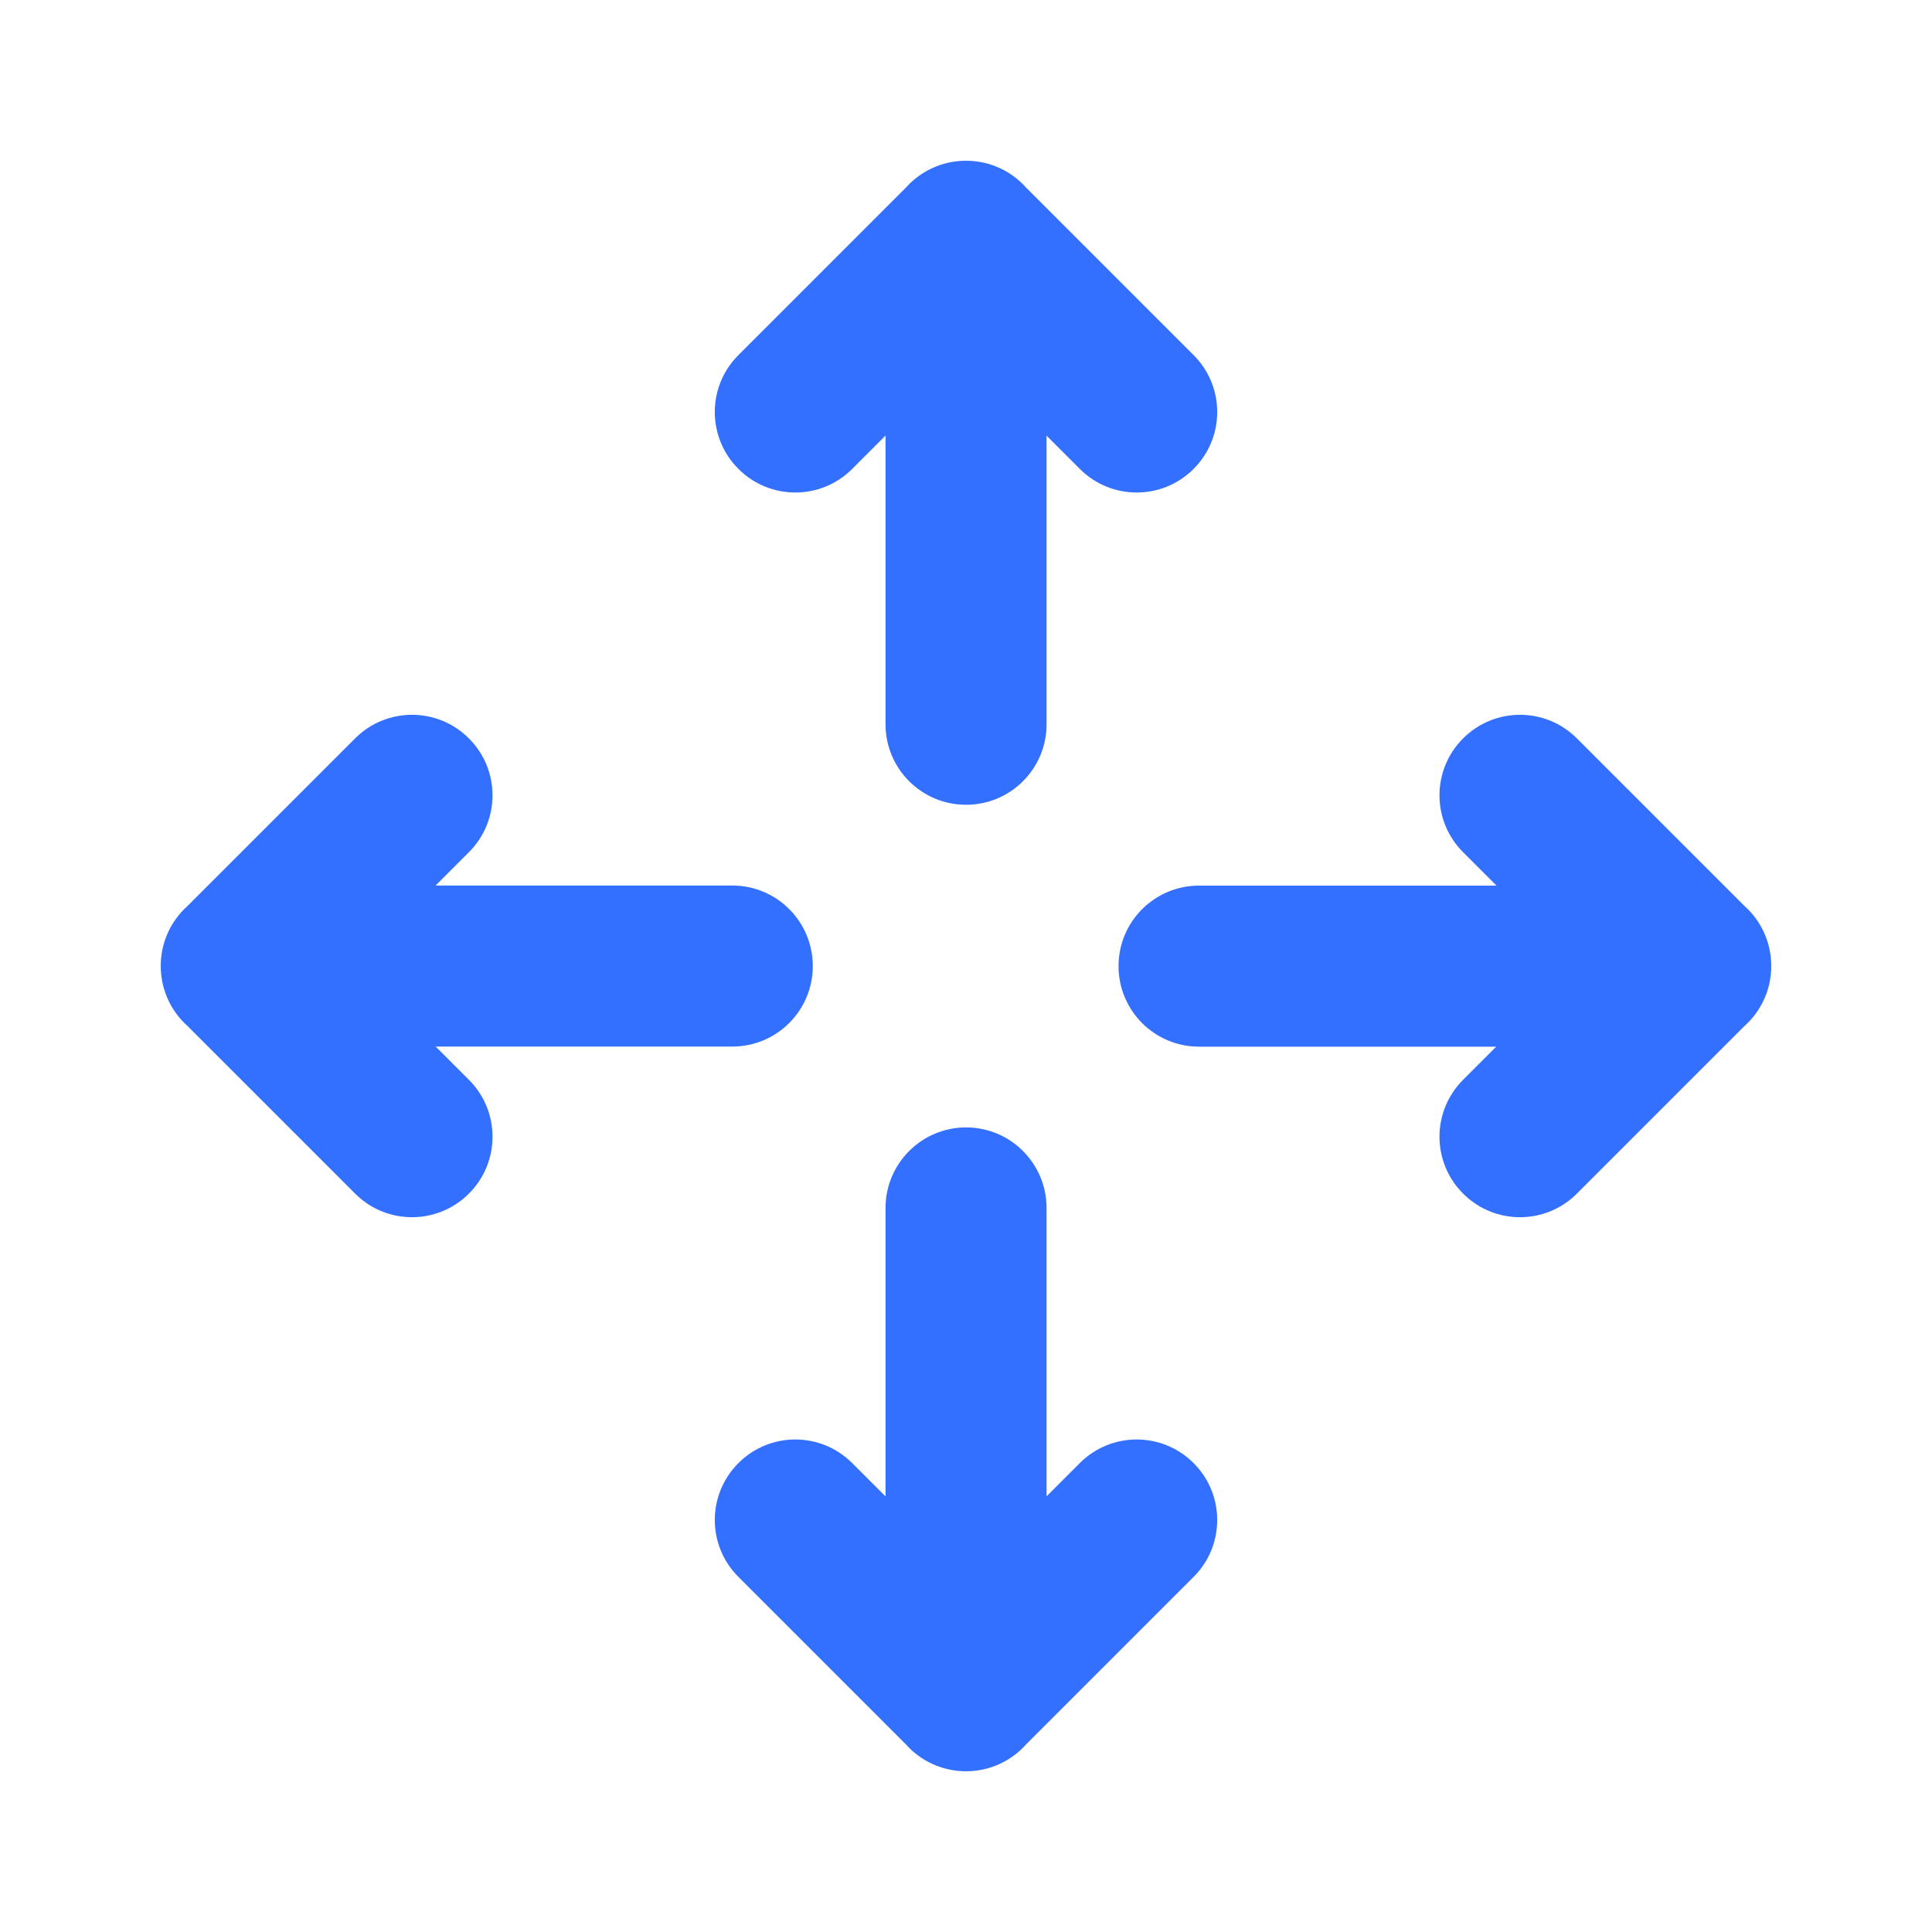
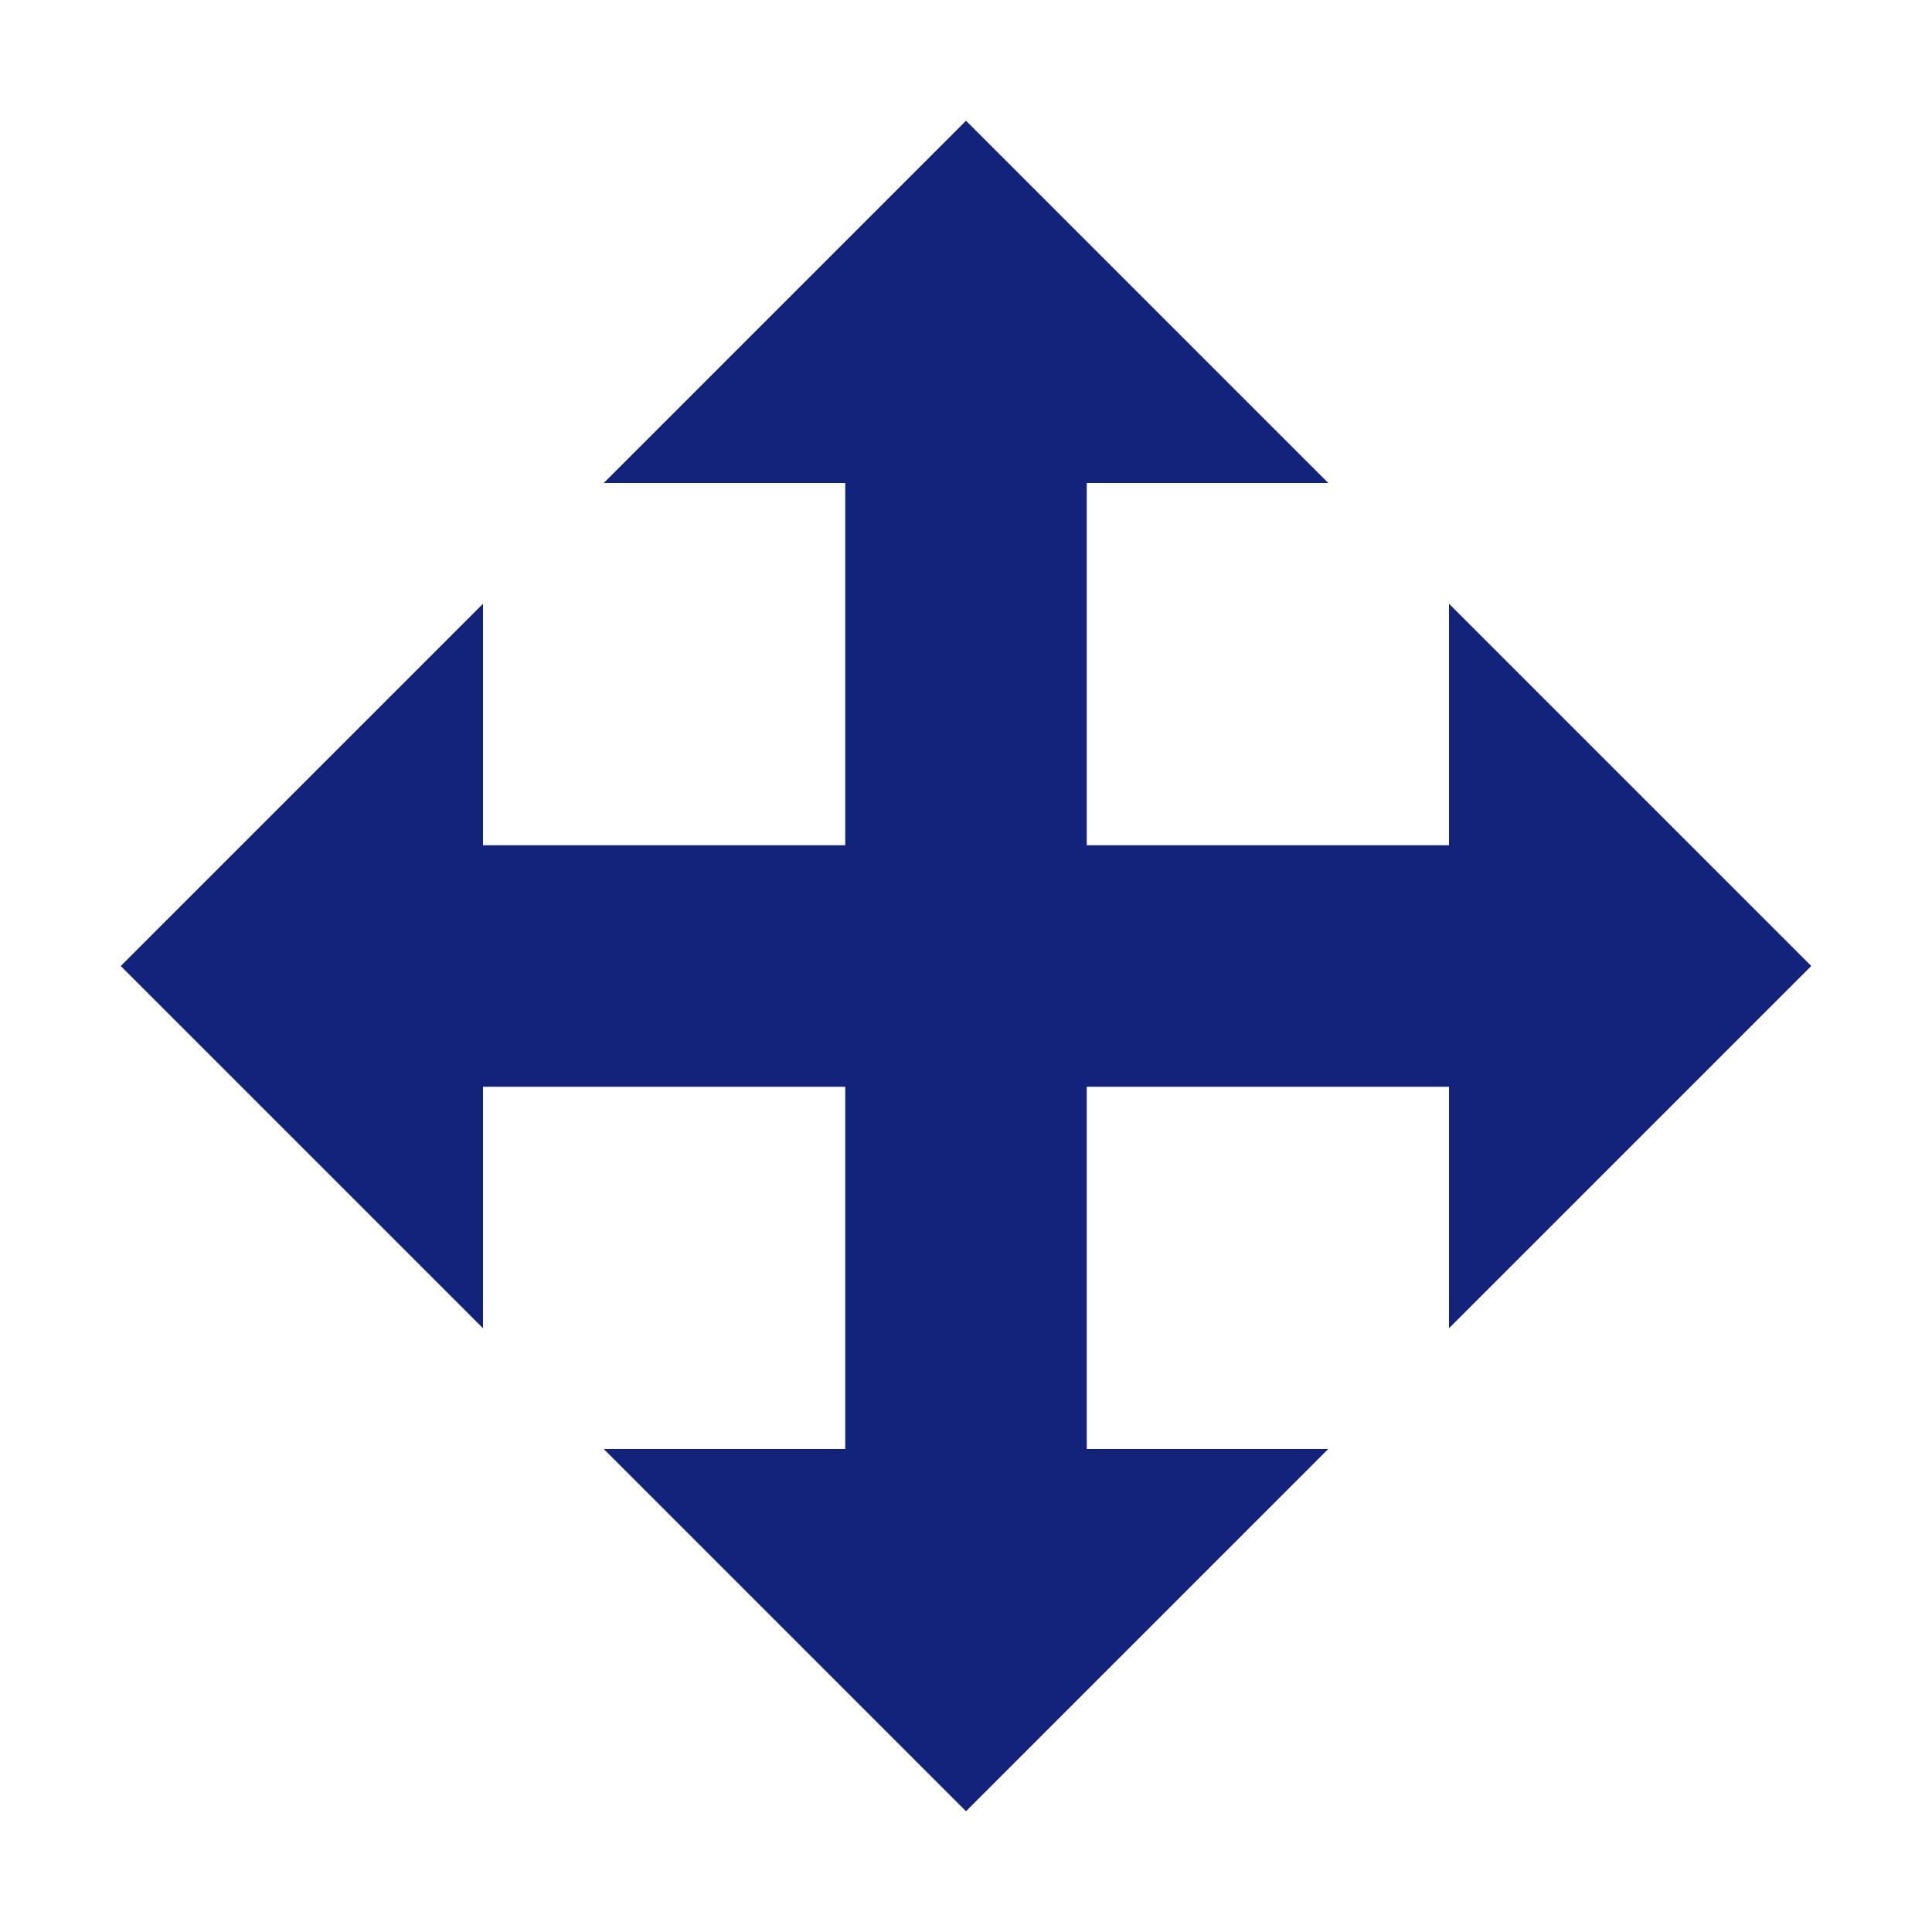
- <svg xmlns="http://www.w3.org/2000/svg" width="20" height="20" viewBox="0 0 20 20" fill="none">
-   <path d="M10.59 1.908C10.427 1.745 10.213 1.664 10 1.664C9.787 1.664 9.573 1.745 9.41 1.908C9.401 1.917 9.393 1.926 9.385 1.935L7.644 3.676C7.318 4.001 7.318 4.529 7.644 4.854C7.969 5.18 8.497 5.18 8.822 4.854L9.167 4.509V7.498C9.167 7.958 9.54 8.331 10.001 8.331C10.461 8.331 10.834 7.958 10.834 7.498V4.51L11.178 4.854C11.503 5.18 12.031 5.18 12.356 4.854C12.682 4.529 12.682 4.001 12.356 3.676L10.615 1.935C10.607 1.926 10.598 1.917 10.59 1.908Z" fill="#3370FF" />
-   <path d="M9.167 15.491V12.505C9.167 12.045 9.54 11.671 10.001 11.671C10.461 11.671 10.834 12.045 10.834 12.505V15.49L11.178 15.146C11.503 14.82 12.031 14.82 12.356 15.146C12.682 15.471 12.682 15.999 12.356 16.324L10.615 18.065C10.607 18.074 10.598 18.083 10.59 18.092C10.427 18.255 10.213 18.336 10 18.336C9.787 18.336 9.573 18.255 9.41 18.092C9.401 18.083 9.393 18.074 9.385 18.065L7.644 16.324C7.318 15.999 7.318 15.471 7.644 15.146C7.969 14.82 8.497 14.82 8.822 15.146L9.167 15.491Z" fill="#3370FF" />
-   <path d="M7.581 9.167C8.041 9.167 8.414 9.54 8.414 10.001C8.414 10.461 8.041 10.834 7.581 10.834H4.51L4.854 11.178C5.18 11.503 5.18 12.031 4.854 12.356C4.529 12.682 4.001 12.682 3.676 12.356L1.935 10.615C1.926 10.607 1.917 10.598 1.908 10.59C1.745 10.427 1.664 10.213 1.664 10C1.664 9.787 1.745 9.573 1.908 9.41C1.917 9.401 1.926 9.393 1.935 9.385L3.676 7.644C4.001 7.318 4.529 7.318 4.854 7.644C5.18 7.969 5.18 8.497 4.854 8.822L4.509 9.167H7.581Z" fill="#3370FF" />
-   <path d="M16.324 7.644L18.065 9.385C18.074 9.393 18.083 9.401 18.092 9.41C18.255 9.573 18.336 9.787 18.336 10C18.336 10.213 18.255 10.427 18.092 10.59C18.083 10.598 18.074 10.607 18.065 10.615L16.324 12.356C15.999 12.682 15.471 12.682 15.146 12.356C14.82 12.031 14.82 11.503 15.146 11.178L15.489 10.835H12.412C11.952 10.835 11.579 10.462 11.579 10.001C11.579 9.541 11.952 9.168 12.412 9.168H15.492L15.146 8.822C14.82 8.497 14.82 7.969 15.146 7.644C15.471 7.318 15.999 7.318 16.324 7.644Z" fill="#3370FF" />
+ <svg xmlns="http://www.w3.org/2000/svg" t="1700746780241" class="icon" viewBox="0 0 1024 1024" version="1.1" p-id="67557" width="128" height="128">
+   <path d="M768 320v128H576V256h128L512 64 320 256h128v192H256V320L64 512l64 64 128 128V576h192v192H320l192 192 64-64 128-128H576V576h192v128l192-192-192-192z" p-id="67558" fill="#13227a" />
</svg>
